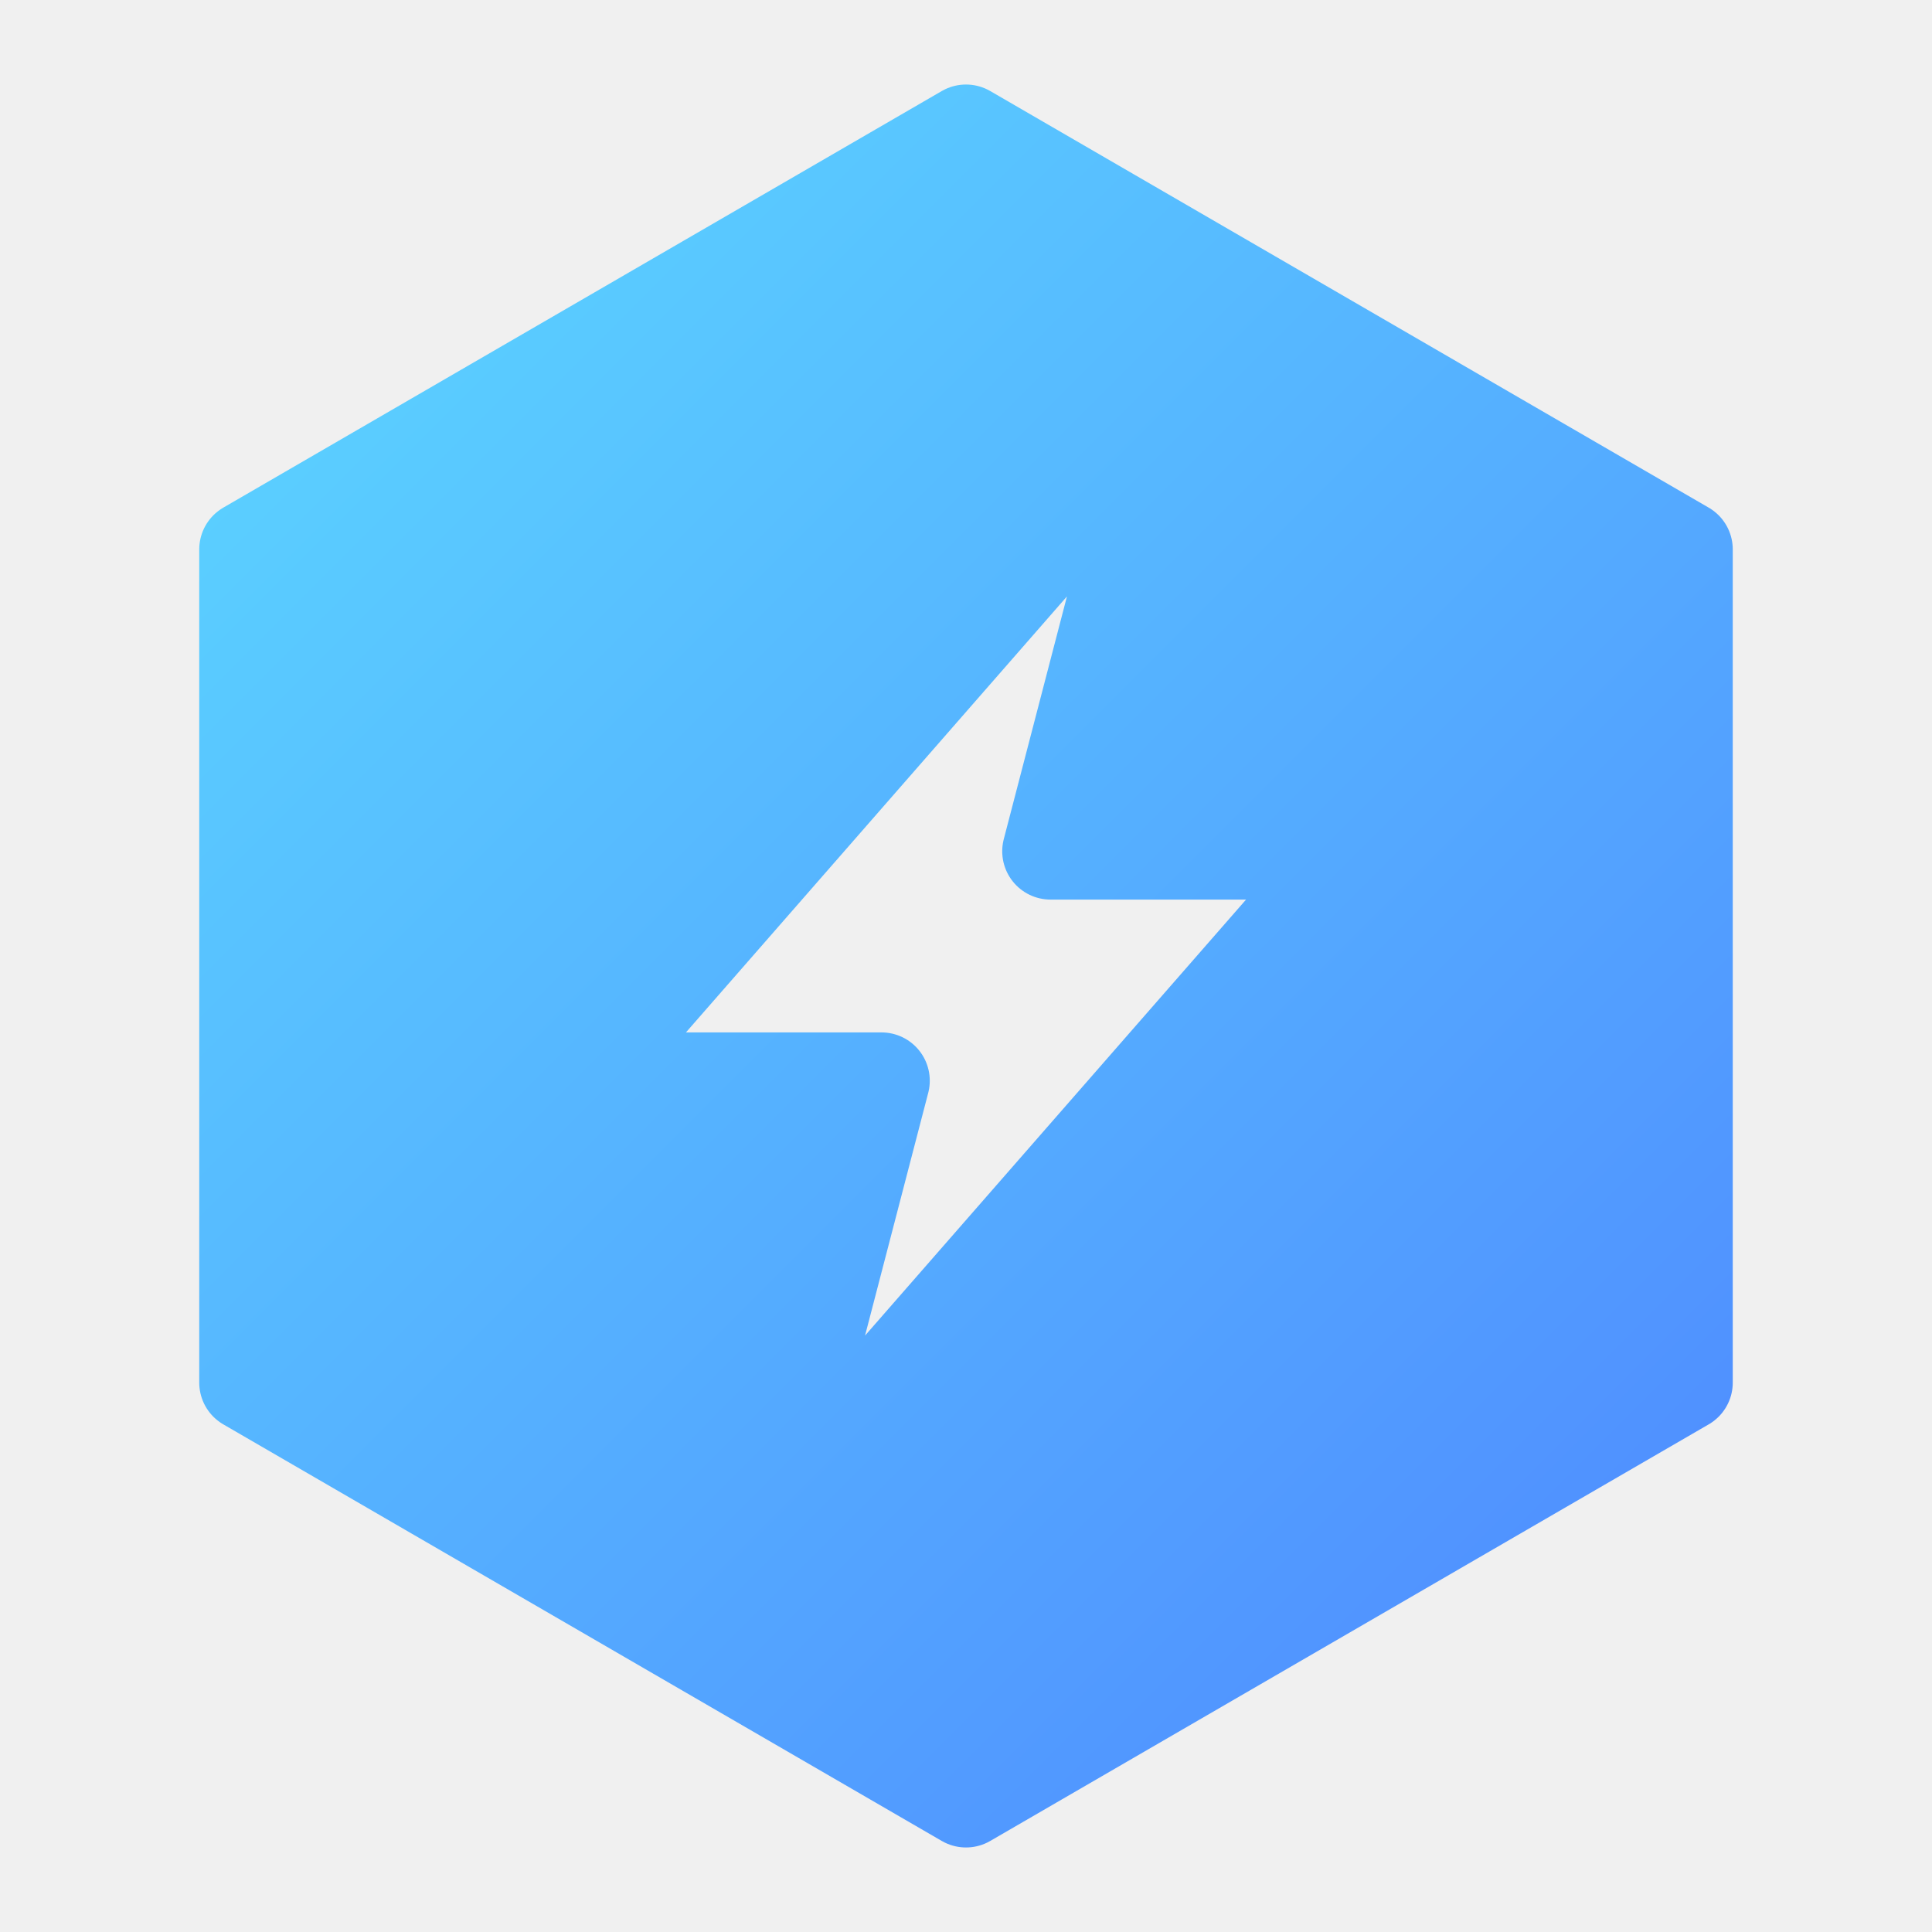
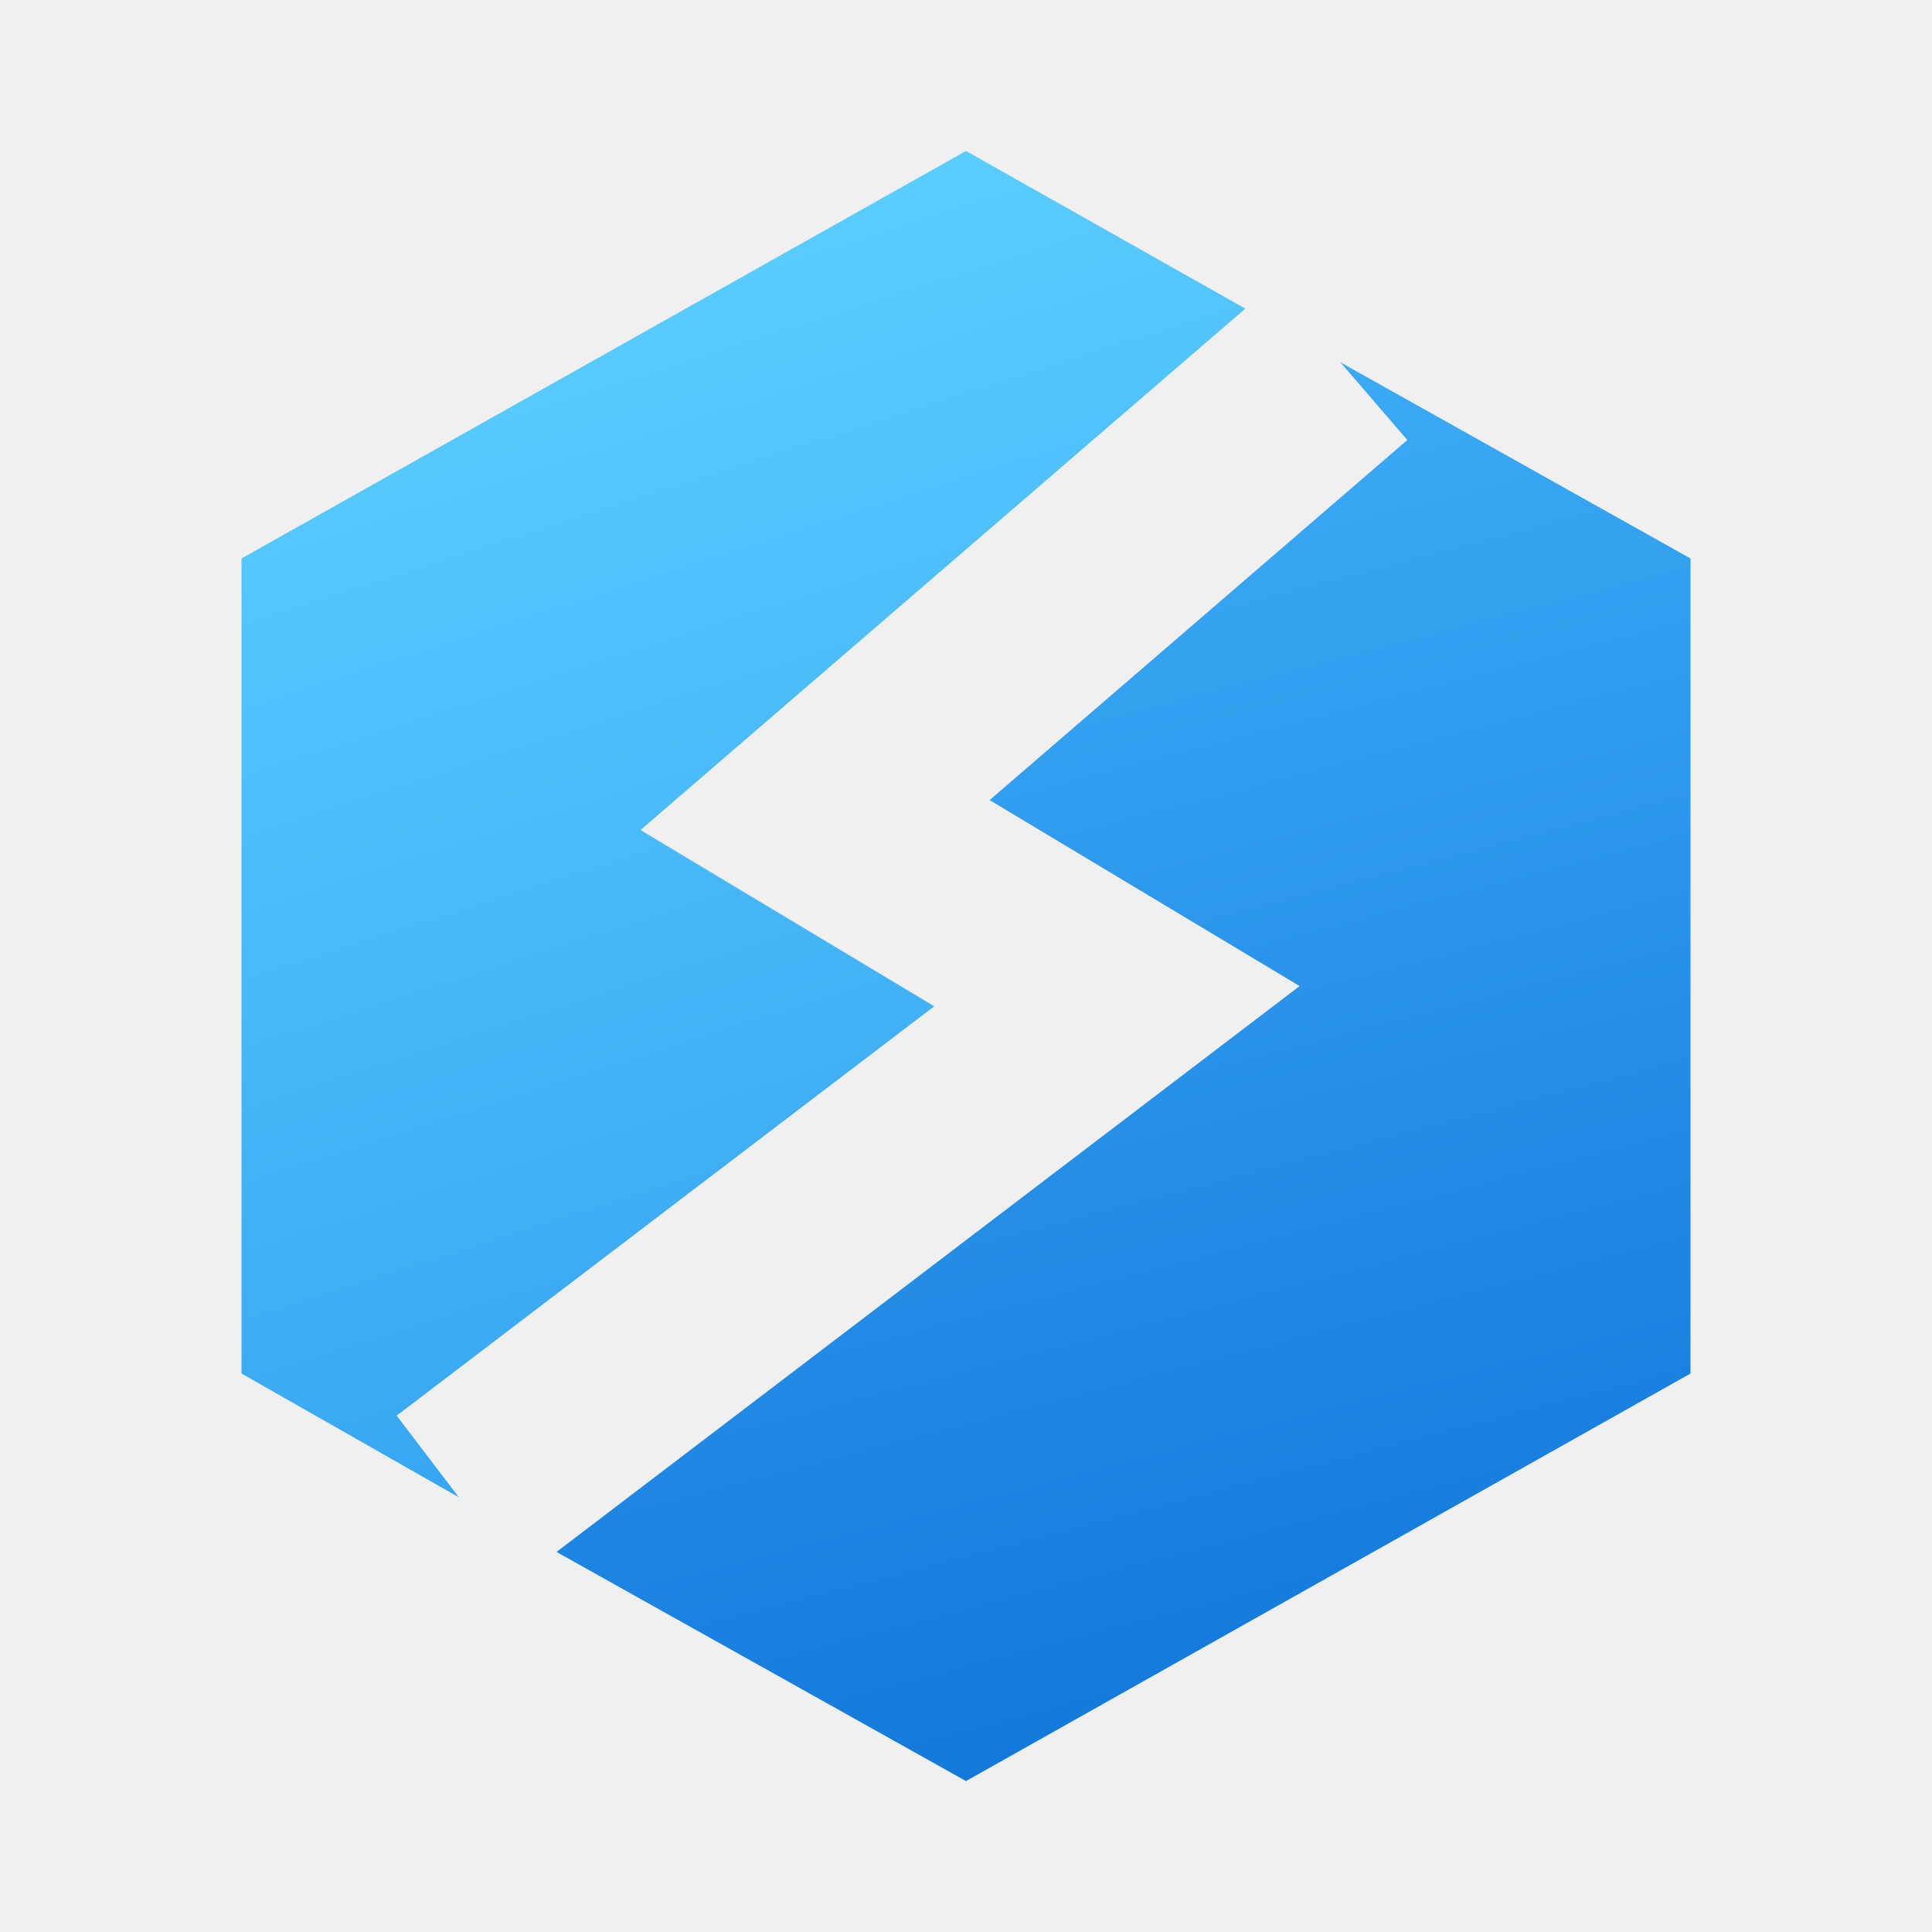
<svg xmlns="http://www.w3.org/2000/svg" viewBox="0 0 32 32">
  <defs>
-     <linearGradient id="pyrion-g" x1="4" y1="4" x2="28" y2="28" gradientUnits="userSpaceOnUse">
-       <stop offset="0" stop-color="#5BD4FF" />
-       <stop offset="1" stop-color="#4F8BFF" />
+     <linearGradient id="ga" x1="6" y1="3" x2="14" y2="28" gradientUnits="userSpaceOnUse">
+       <stop offset="0" stop-color="#5FD2FF" />
+       <stop offset="1" stop-color="#2E9BF0" />
    </linearGradient>
+     <linearGradient id="gb" x1="18" y1="7" x2="24" y2="30" gradientUnits="userSpaceOnUse">
+       <stop offset="0" stop-color="#3CABF6" />
+       <stop offset="1" stop-color="#0E73D8" />
+     </linearGradient>
+     <mask id="cut">
+       <rect width="32" height="32" fill="white" />
+       <path d="M22.2 6 L13.5 13.5 L18.5 16.5 L7.6 24.8" fill="none" stroke="black" stroke-width="3.4" stroke-linejoin="miter" stroke-linecap="butt" />
+     </mask>
  </defs>
-   <path fill="url(#pyrion-g)" stroke="url(#pyrion-g)" stroke-width="1.6" stroke-linejoin="round" fill-rule="evenodd" d="M16 2.2 27.9 9.1 v13.8 L16 29.8 4.1 22.9 V9.1 Z        M19.3 6.8 9.6 17.9 h5 L12.7 25.2 22.4 14.1 h-5 Z" />
+   <g mask="url(#cut)">
+     <path fill="url(#ga)" d="M22.2 6 L13.5 13.5 L18.5 16.5 L7.6 24.8 L4 22.75 L4 9.25 L16 2.5 Z" />
+     <path fill="url(#gb)" d="M22.2 6 L13.5 13.5 L18.5 16.5 L7.6 24.8 L16 29.5 L28 22.75 L28 9.25 Z" />
+   </g>
</svg>
